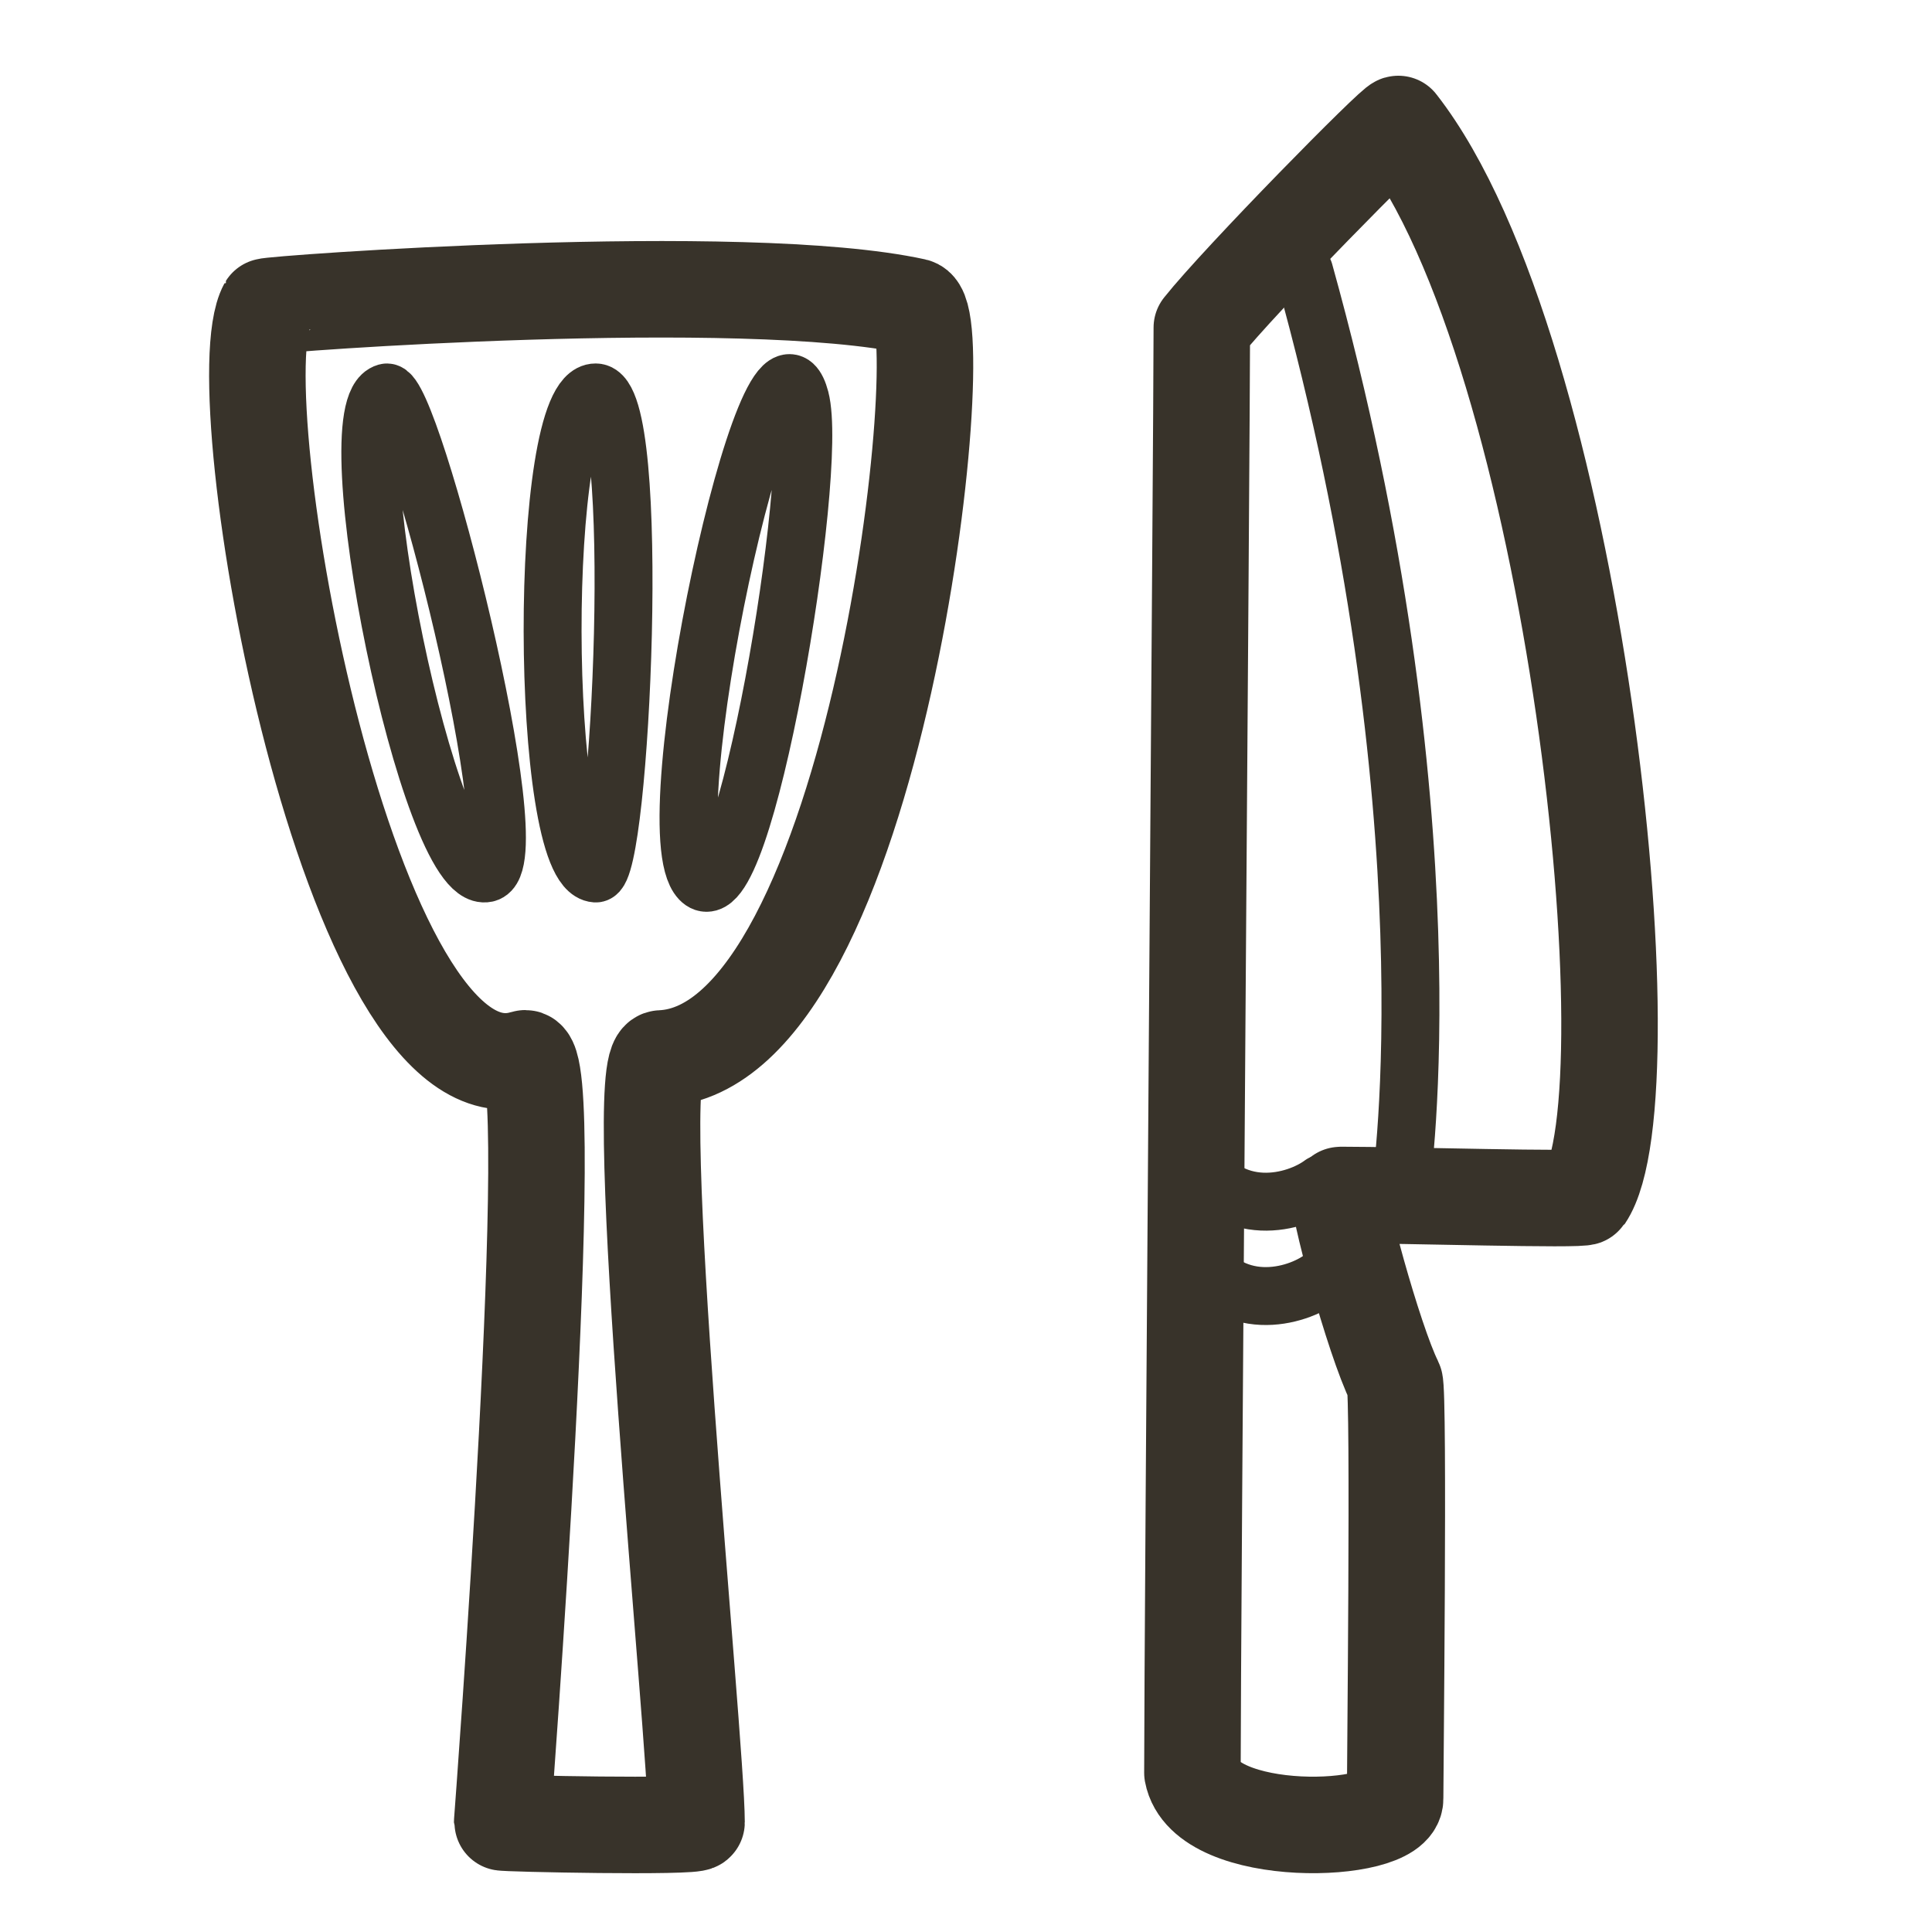
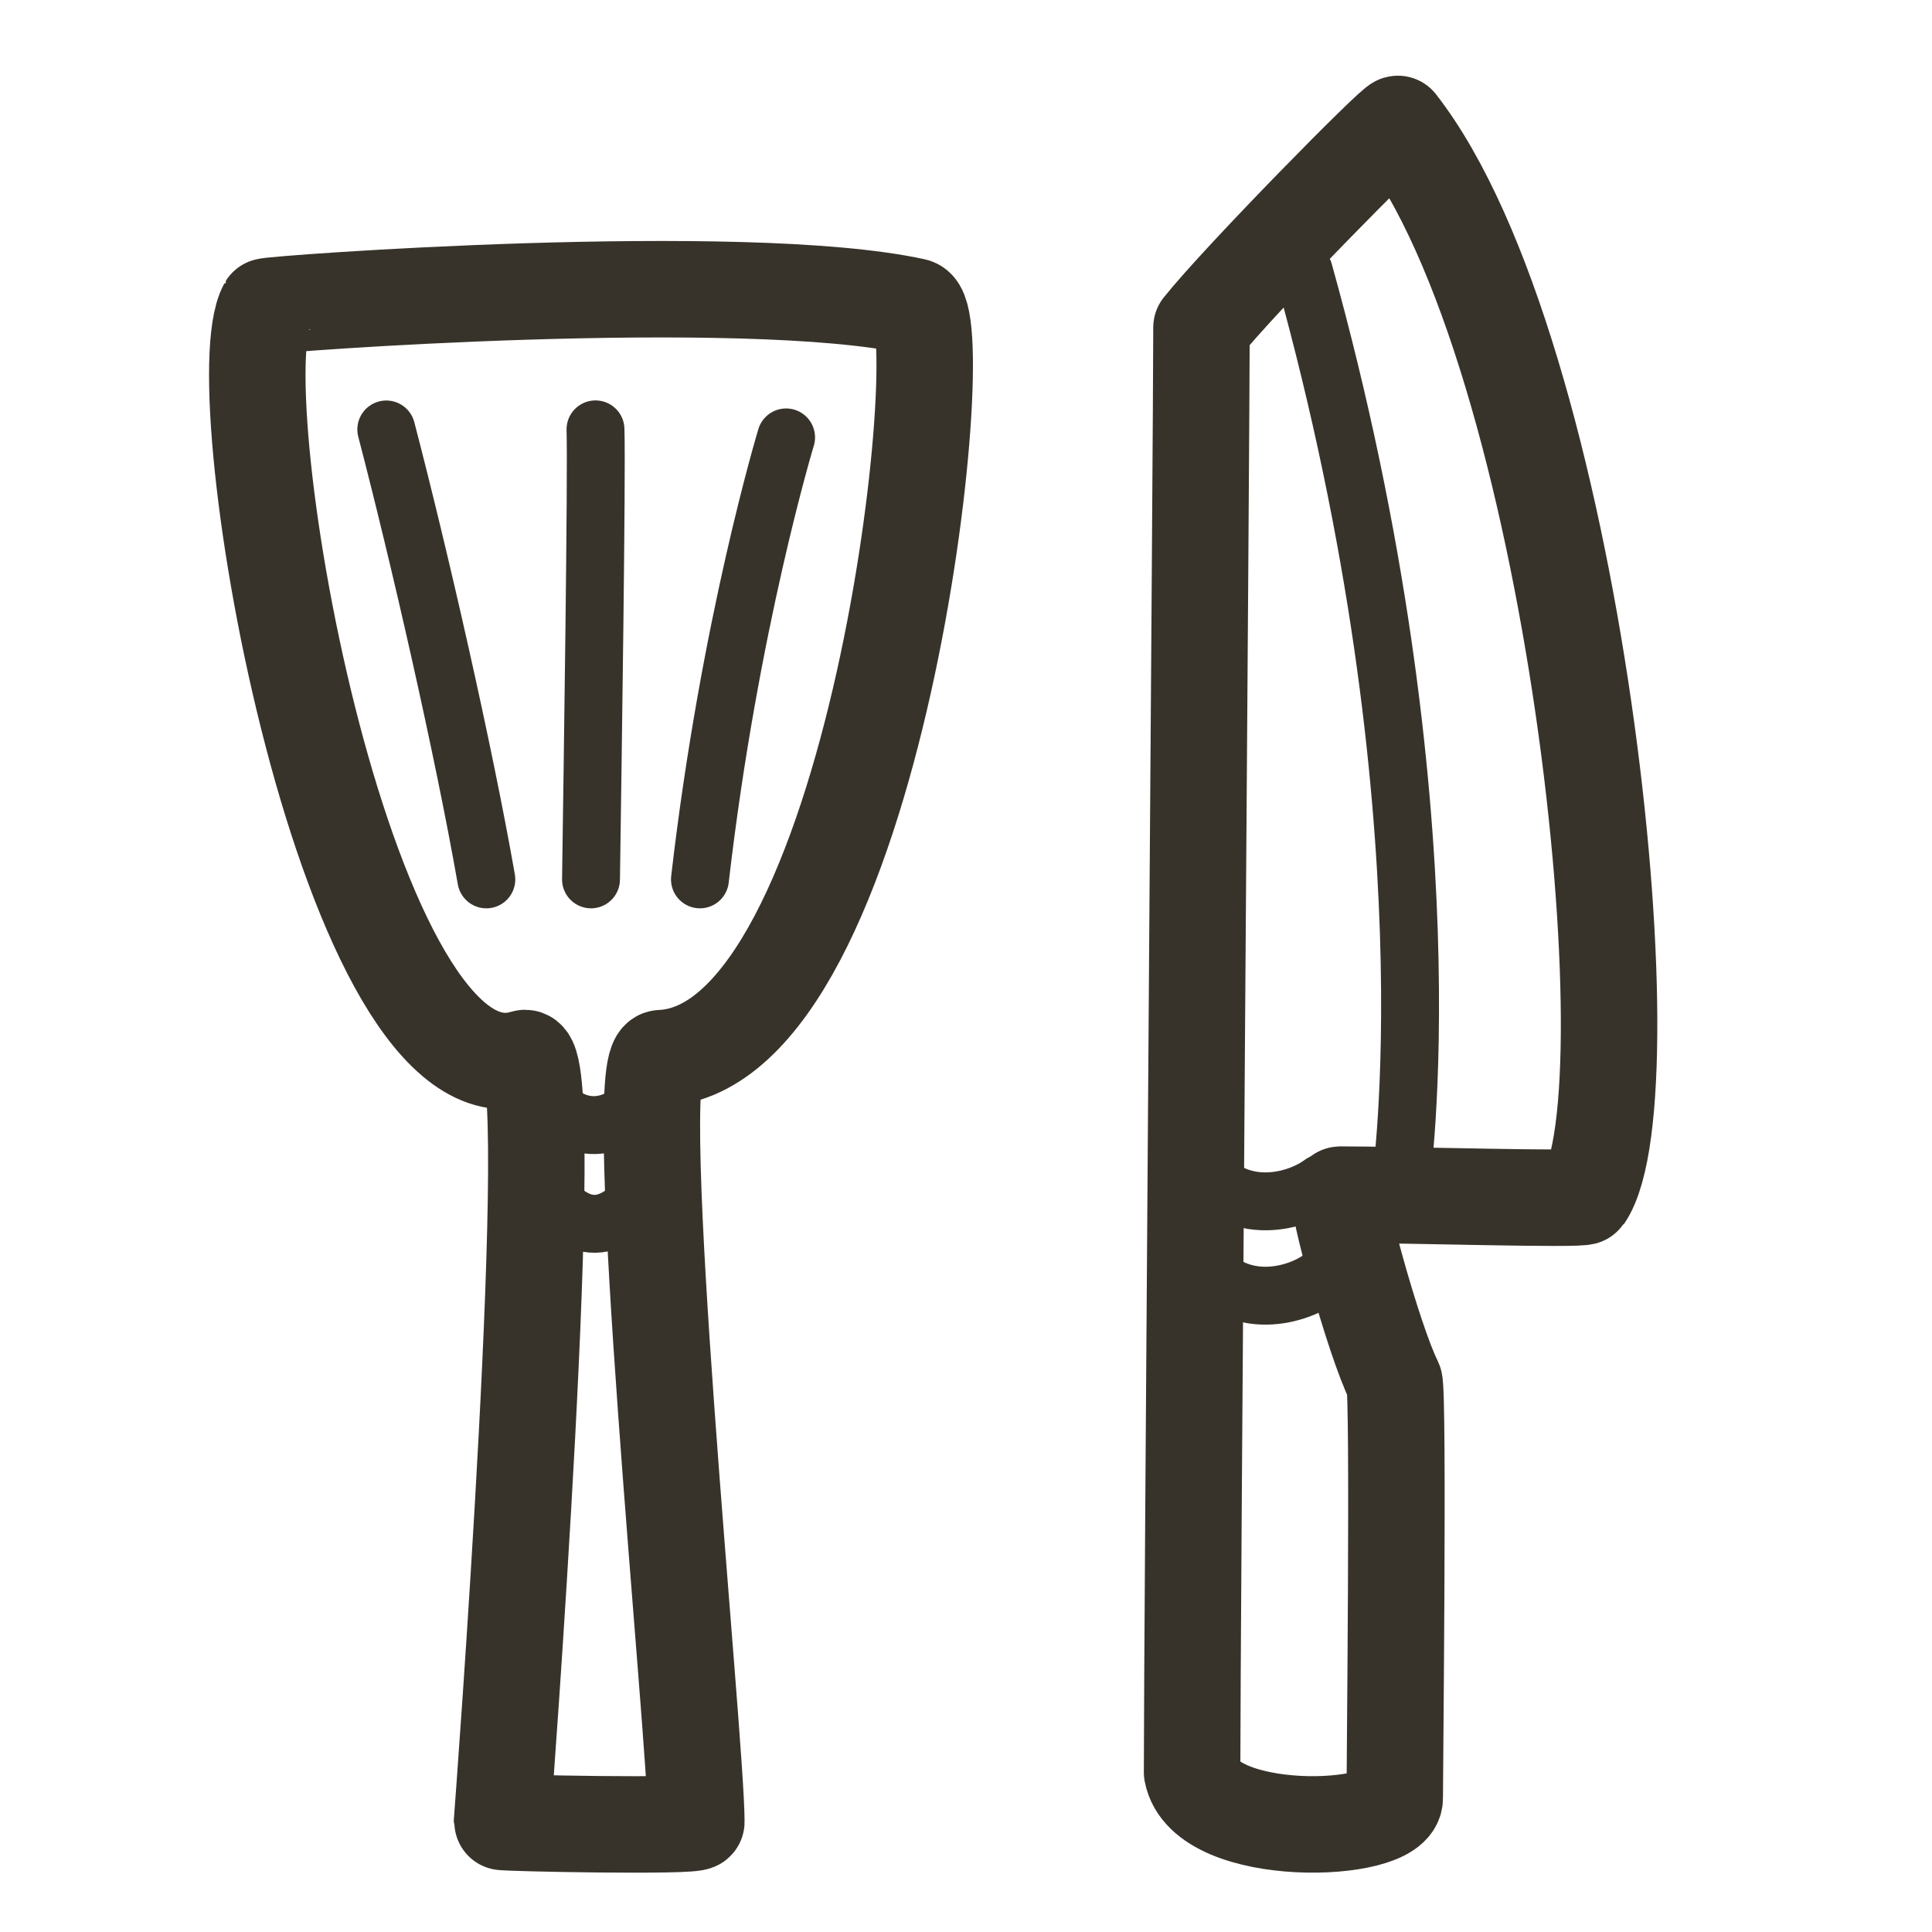
- <svg xmlns="http://www.w3.org/2000/svg" viewBox="0 0 417 417" fill-rule="evenodd" clip-rule="evenodd" stroke-linecap="round" stroke-linejoin="round" stroke-miterlimit="1.5">
+ <svg xmlns="http://www.w3.org/2000/svg" viewBox="0 0 1738 1738" fill-rule="evenodd" clip-rule="evenodd" stroke-linecap="round" stroke-linejoin="round" stroke-miterlimit="1.5">
  <g fill="none" stroke="#38332a">
-     <path d="M108.39 393.33S121.12 226 113.2 228.45C75.26 240.27 47.67 84.44 57.58 66.16c.29-.53 102.9-8.1 139.88 0 8.65 1.9-8.1 160.3-54.77 162.3-7.16.3 7.65 147.18 7.65 164.87 0 1.12-41.95.28-41.95 0z" stroke-width="20.83" />
-     <path d="M83.4 84.72c-11.82 3.33 9.33 106.4 21.6 103.76 10.06-2.17-16.42-105.22-21.6-103.76zm45.17 103.81c-12.24-.85-12.55-103.91 0-103.83 10.3.07 5.37 104.2 0 103.83zM172.72 86.1c4.18 15.74-12.22 113.58-21.6 103.76-10.54-11.05 15.06-128.48 21.6-103.77z" stroke-width="12.5" />
+     <path d="M451.63 1638.88s53.04-697.2 20.04-687c-158.09 49.25-273.04-600.04-231.75-676.2 1.2-2.22 428.75-33.76 582.83 0 36.04 7.9-33.75 667.9-228.2 676.24-29.84 1.25 31.87 613.25 31.87 686.96 0 4.67-174.8 1.17-174.8 0z" stroke-width="86.79" />
+     <path d="M437.5 791.08c-20.58-117.37-60.08-290-90-404.75m188.2-.08c1.26 41.96-2.5 298.04-4.04 404.83m175.5-397.6s-50.91 167.69-77.5 397.6" stroke-width="52.08" />
  </g>
  <g fill="none" stroke="#38332a">
-     <path d="M257.37 382.64c2.72 14.6 43.87 13.35 43.75 5.55-.03-1.95.9-87.91-.1-89.87-4.5-8.94-13.01-40.4-11.67-40.4 13.5 0 52.19 1.18 52.72.4 14.75-21.82-1.9-182.45-40.25-231.56-.48-.62-34.18 33.6-42.42 43.95 0 21.41-2.03 281.66-2.03 311.93z" stroke-width="20.83" />
-     <path d="M281.5 58.63c32.59 117.14 20.89 197.3 20.89 196.85m-17.07.02c-5.43 4.07-19.8 8.22-27.95-6.04m27.95 26.4c-5.43 4.08-19.8 8.23-27.95-6.03" stroke-width="12.5" />
+     <path d="M1072.38 1594.33c11.33 60.83 182.8 55.63 182.3 23.13-.13-8.13 3.74-366.3-.43-374.46-18.74-37.25-54.2-168.34-48.62-168.34 56.25 0 217.46 4.92 219.67 1.67 61.46-90.92-7.92-760.2-167.71-964.83-2-2.59-142.42 140-176.75 183.12 0 89.21-8.46 1173.58-8.46 1299.71z" stroke-width="86.79" />
+     <path d="M1172.92 244.3c135.8 488.08 87.04 822.07 87.04 820.2m-71.12.08c-22.63 16.96-82.5 34.25-116.46-25.16m116.46 110c-22.63 17-82.5 34.29-116.46-25.13M580.5 977.9c-5.96 29.46-61.67 59.42-95.63 0m99.8 89c-31.55 41.4-65.25 52.11-103.96-8.33" stroke-width="52.08" />
  </g>
</svg>
